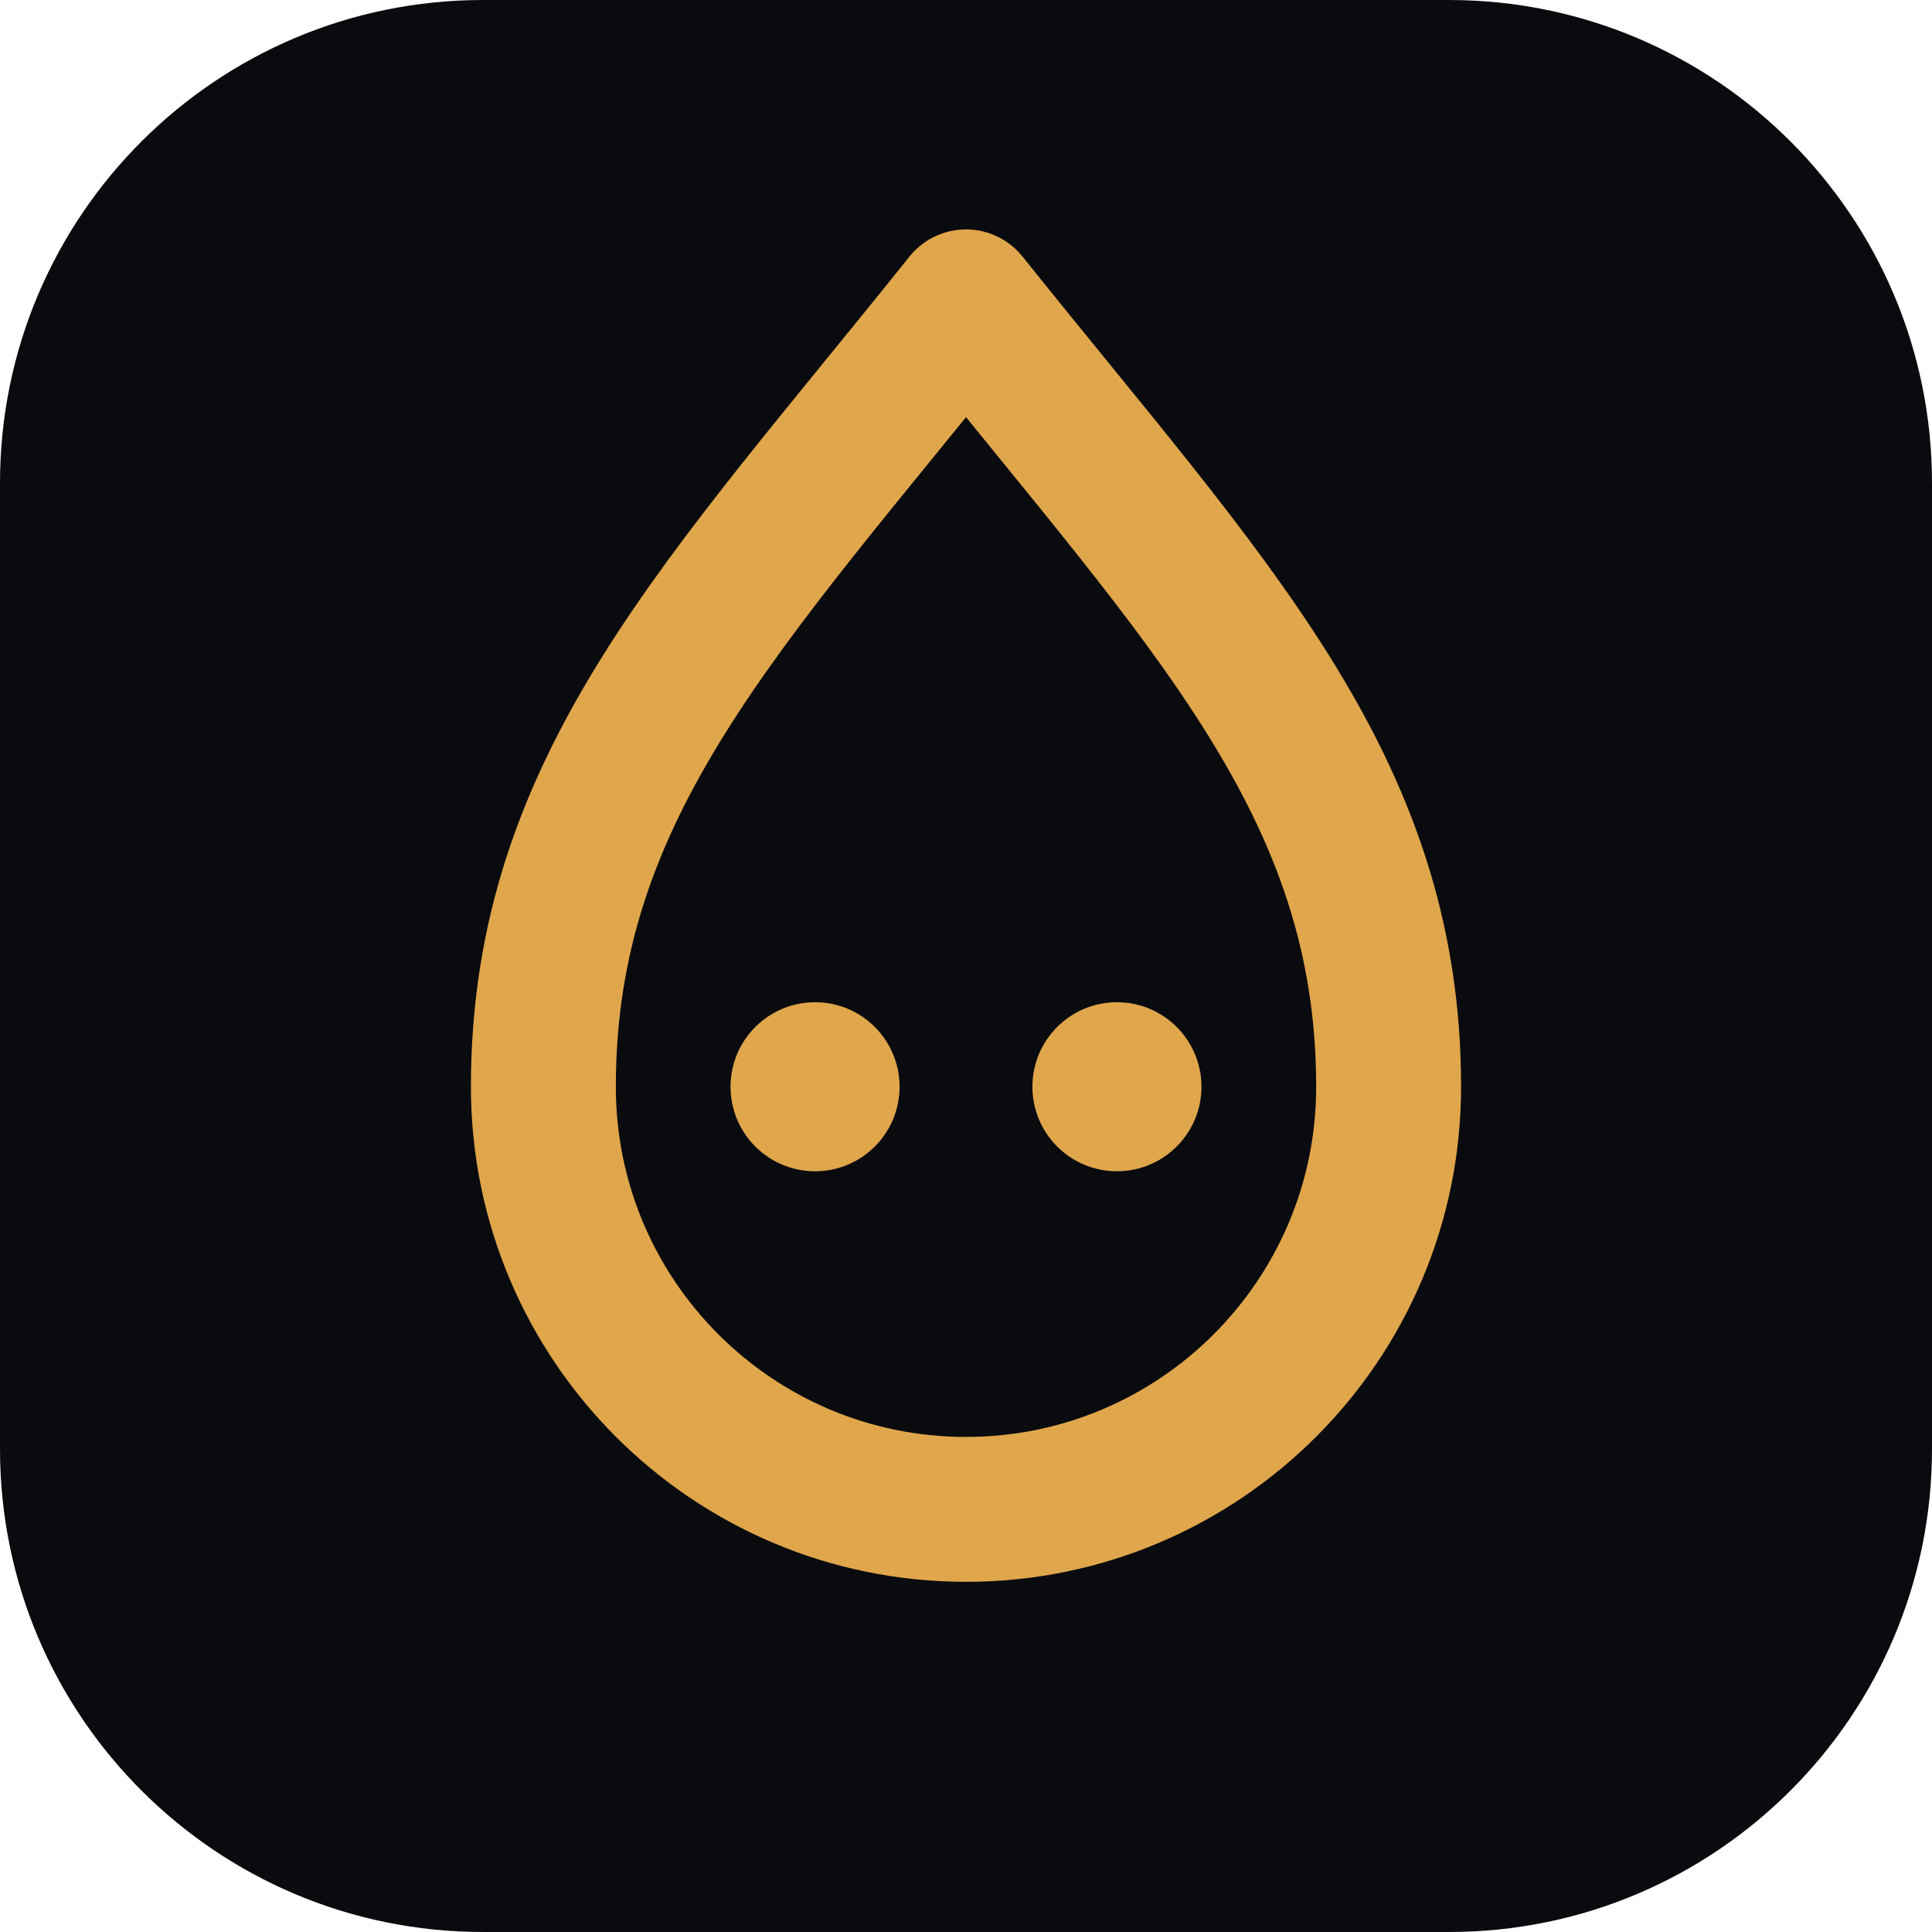
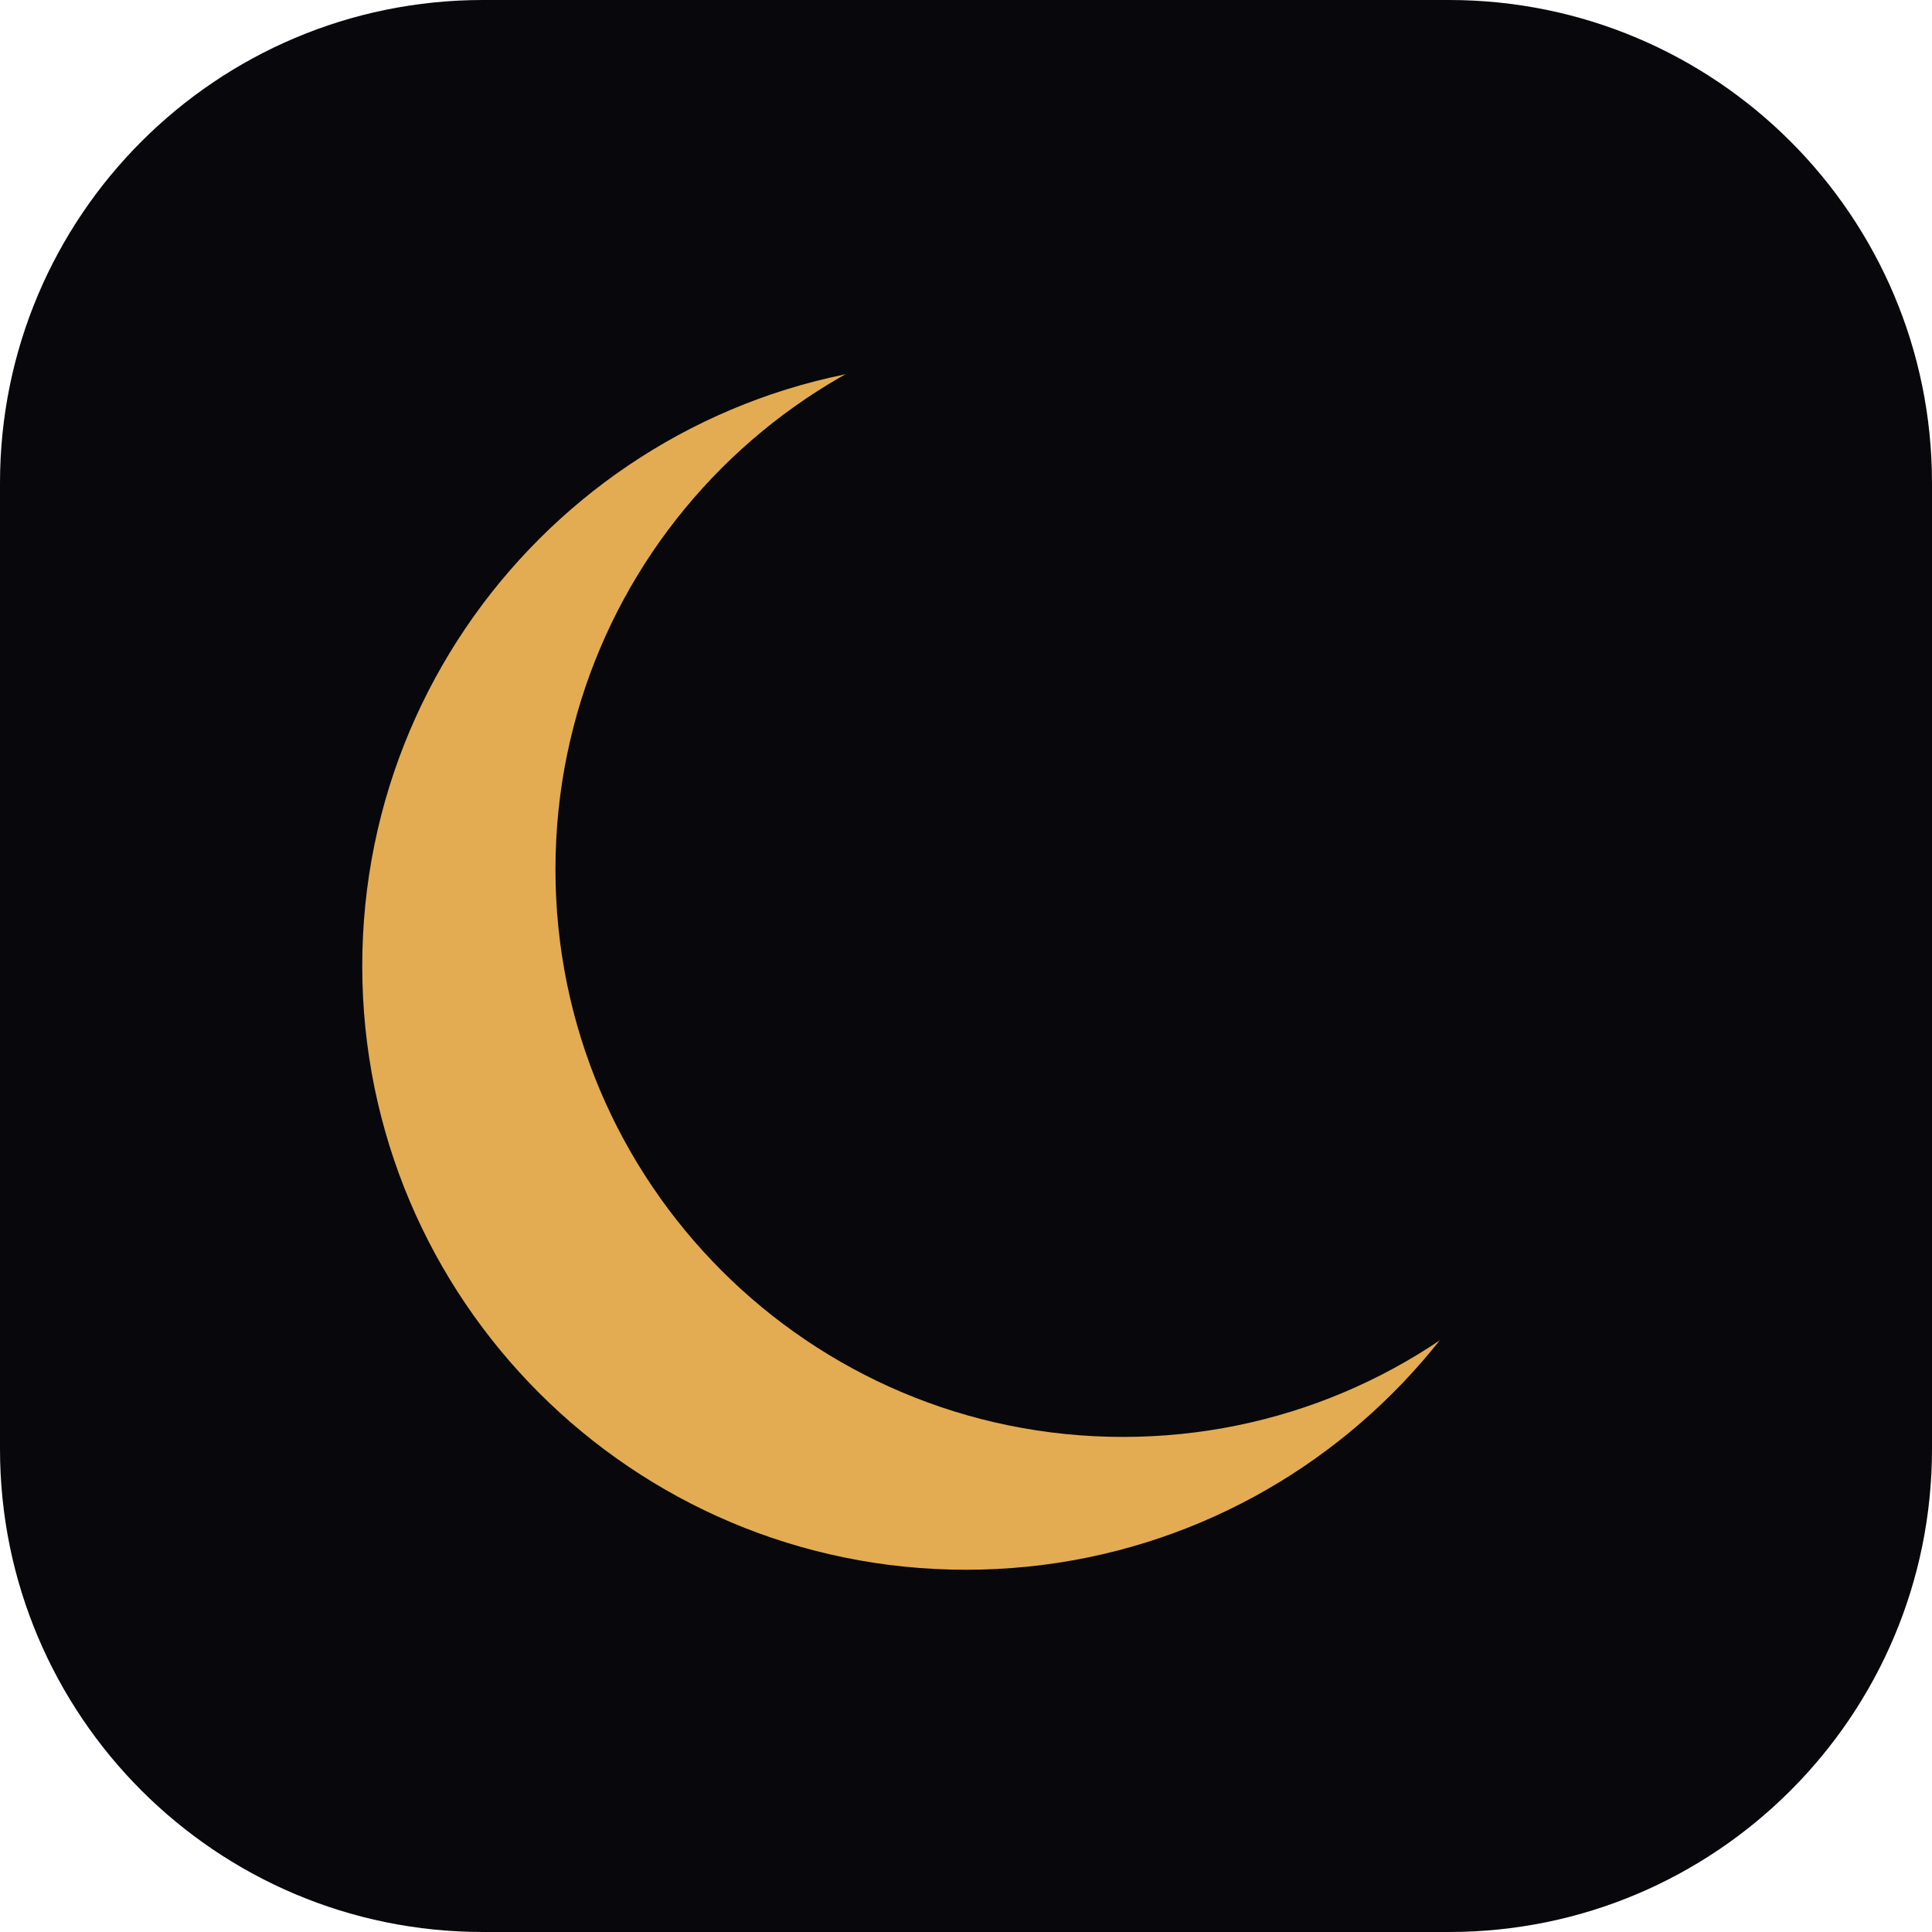
<svg xmlns="http://www.w3.org/2000/svg" viewBox="0 0 32 32">
-   <rect width="32" height="32" rx="8" fill="#0a0b0f" />
-   <path d="M16 5c-4 5-7 8-7 13a7 7 0 0 0 14 0c0-5-3-8-7-13Z" fill="none" stroke="#e0a64b" stroke-width="2.4" stroke-linejoin="round" />
-   <circle cx="13.5" cy="18" r="1.4" fill="#e0a64b" />
-   <circle cx="18.5" cy="18" r="1.4" fill="#e0a64b" />
+   <rect width="32" height="32" rx="8" fill="#08080c" />
+   <circle cx="16" cy="16" r="10" fill="#e3ac52" />
+   <circle cx="18.6" cy="14.4" r="9.4" fill="#08080c" />
</svg>
